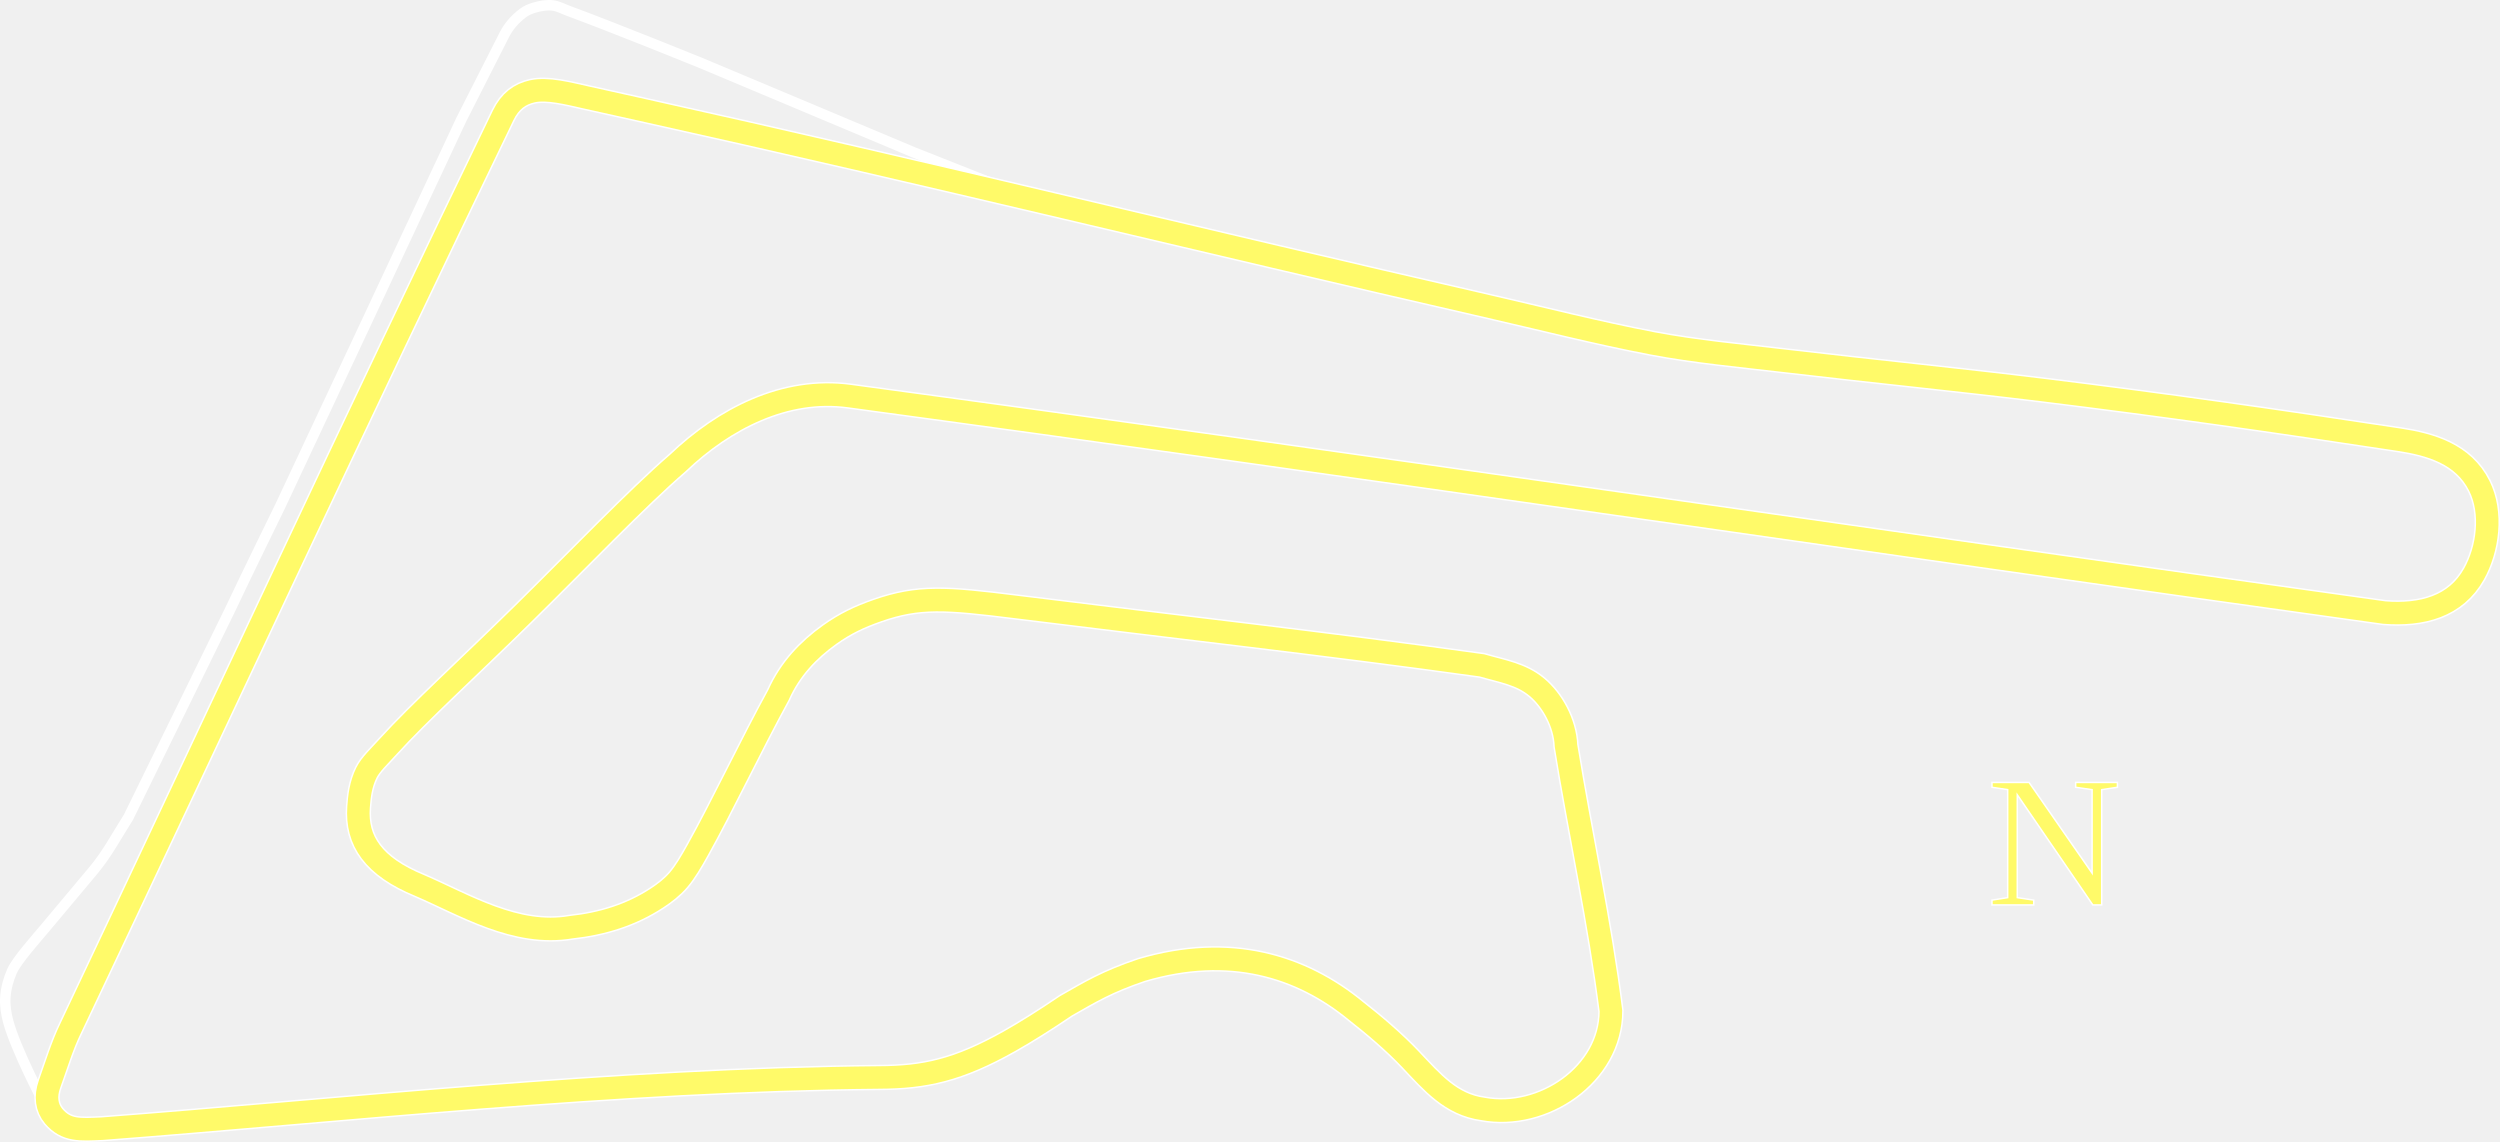
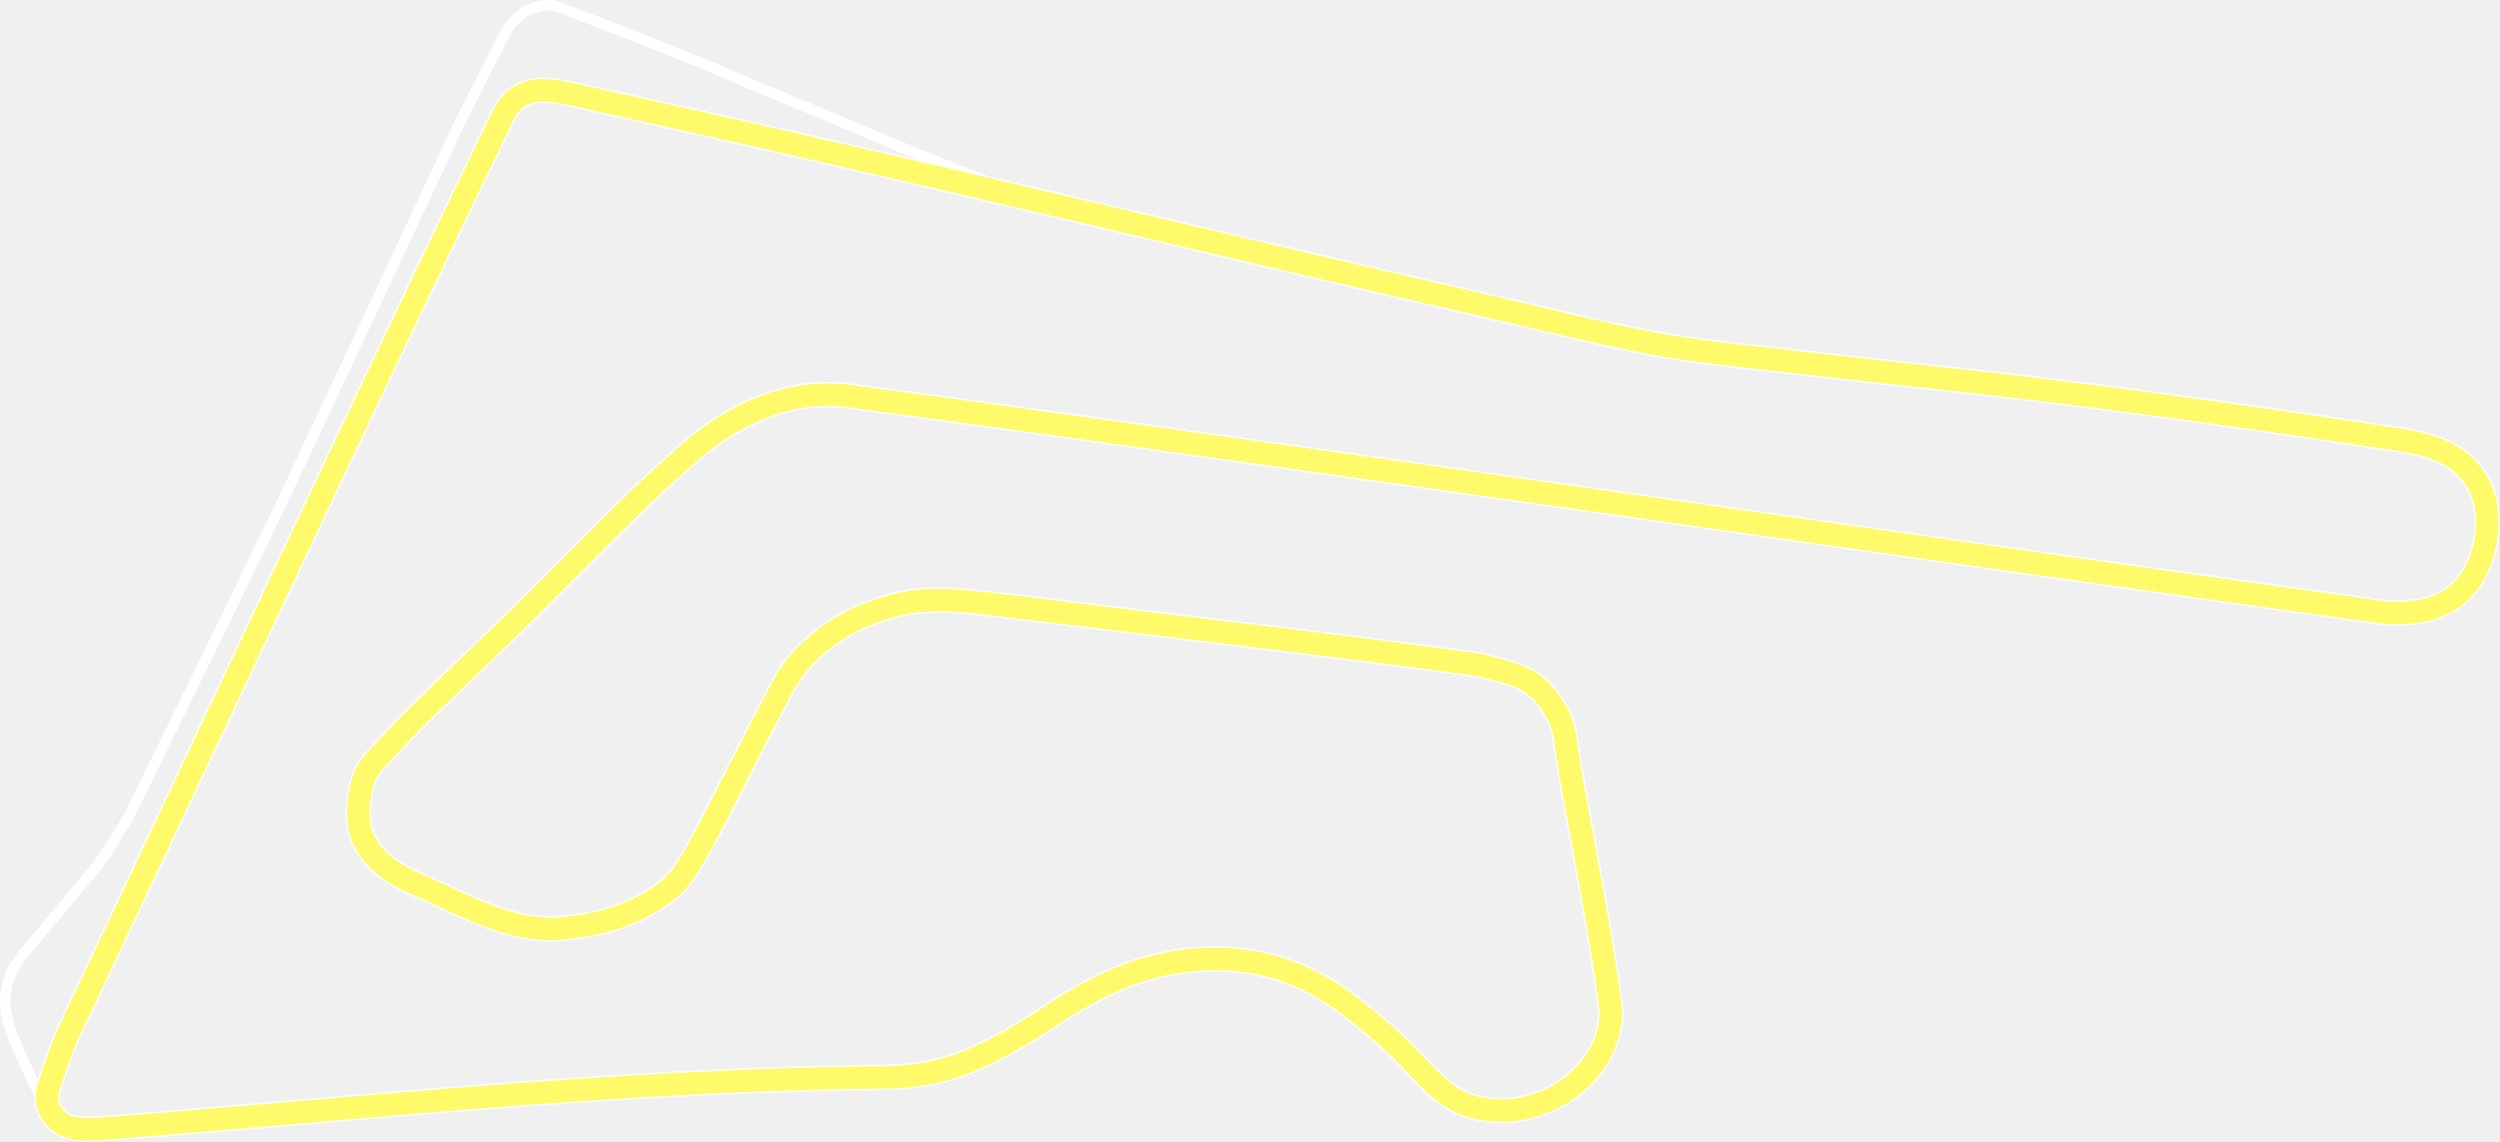
<svg xmlns="http://www.w3.org/2000/svg" width="1672.315" height="763.873" id="svg2383" version="1.0">
  <g id="layer1" transform="translate(-1076.382,-655.6329)" style="display:inline">
    <path id="path4041" d="m 1104.693,1391.44 c 0,0 -17.781,-33.938 -22.767,-52.279 -1.436,-5.282 -2.319,-10.84 -1.968,-16.302 0.391,-6.077 2.024,-12.142 4.497,-17.707 3.165,-7.122 16.304,-21.832 21.309,-27.806 l 33.219,-39.651 c 9.078,-10.836 15.732,-23.494 23.329,-35.415 l 67.738,-138.287 c 10.996,-23.353 33.728,-69.706 33.728,-69.706 l 61.836,-131.822 59.306,-126.763 28.95,-57.057 c 2.856,-5.628 7.331,-10.531 12.367,-14.335 2.308,-1.743 5.088,-2.864 7.87,-3.654 3.812,-1.082 7.864,-1.823 11.805,-1.405 3.742,0.396 7.149,2.357 10.681,3.654 29.576,10.864 87.975,34.572 87.975,34.572 l 142.503,59.868 60.992,24.172" style="fill:none;stroke:#ffffff;stroke-width:7;stroke-linecap:butt;stroke-linejoin:miter;stroke-miterlimit:4;stroke-opacity:1;stroke-dasharray:none" />
    <path id="path4039" d="m 1123.533,1343.708 c 96.459,-203.603 191.179,-408.04 289.376,-610.811 4.69,-9.685 11.186,-14.311 19.574,-16.179 10.031,-2.234 24.02,1.434 35.886,4.093 14.066,3.152 26.062,5.797 37.847,8.411 188.711,41.86 376.505,88.006 564.912,131.167 36.887,8.45 73.574,17.875 110.744,24.953 28.515,5.43 58.713,8.171 89.143,11.758 57.635,6.794 116.771,12.695 171.356,19.394 83.23,10.215 156.065,20.682 238.953,33.284 20.797,3.162 42.839,9.471 53.555,30.869 8.983,17.939 5.781,42.293 -3.6,59 -12.219,21.762 -34.713,27.698 -59.997,25.754 -341.774,-47.54 -684.737,-98.576 -1026.647,-144.81 -43.099,-5.883 -83.859,15.209 -114.779,44.706 -27.736,23.972 -65.949,64.009 -103.264,100.735 -35.432,34.873 -70.165,66.483 -90.283,88.673 -6.186,6.823 -12.098,12.301 -14.824,17.819 -3.877,7.848 -4.752,15.907 -5.261,23.02 -1.62,22.641 10,39.718 40.847,52.401 29.86,12.823 64.315,34.264 101.276,27.928 21.16,-2.286 40.322,-8.261 57.589,-19.587 5.158,-3.383 10.185,-7.226 14.408,-12.189 4.465,-5.248 8.441,-12.089 12.756,-19.806 16.087,-28.766 35.419,-69.713 54.048,-103.797 7.683,-17.216 19.779,-29.938 34.209,-40.295 10.628,-7.564 20.018,-11.939 31.926,-16.113 27.687,-9.704 45.904,-8.282 92.783,-2.425 105.471,13.178 206.511,24.404 311.6,39.057 13.673,3.984 26.101,5.734 36.776,14.619 10.134,8.435 18.855,23.688 19.47,39.172 9.585,59.12 22.612,118.249 30.078,177.364 -0.126,42.708 -45.637,72.978 -85.617,65.568 -21.429,-2.946 -33.847,-17.731 -48.528,-33.229 -10.853,-11.457 -24.385,-22.942 -36.221,-32.193 -36.922,-30.416 -84.755,-44.867 -143.573,-27.507 -23.156,7.831 -34.151,14.527 -50.578,23.903 -14.264,9.641 -26.609,17.415 -37.695,23.664 -34.676,19.546 -57.031,24.168 -87.252,24.305 -175.097,1.492 -365.061,22.523 -519.976,34.274 -14.683,0.614 -23.76,1.527 -32.207,-8.309 -4.804,-5.681 -5.773,-13.242 -2.903,-21.352 4.457,-12.316 8.574,-25.988 14.093,-37.291 z" style="fill:none;stroke:#ffffff;stroke-width:17;stroke-linecap:butt;stroke-linejoin:miter;stroke-miterlimit:4;stroke-opacity:1;stroke-dasharray:none" />
-     <g style="display:inline" id="g3804" transform="matrix(1.955528,0,0,1.955528,-1667.464,-626.0866)" clip-path="none">
-       <text id="text3180" y="964.988" x="2082.67" style="font-size:64px;font-style:normal;font-weight:normal;fill:#fffa69;fill-opacity:1;stroke:#ffffff;stroke-width:0.511px;stroke-linecap:butt;stroke-linejoin:miter;stroke-opacity:1;font-family:Times New Roman" xml:space="preserve">
-         <tspan y="964.988" x="2082.67" id="tspan3182" style="stroke-width:0.511">N</tspan>
-       </text>
-     </g>
    <path style="fill:none;stroke:#fffa69;stroke-width:15;stroke-linecap:butt;stroke-linejoin:miter;stroke-miterlimit:4;stroke-opacity:1;stroke-dasharray:none" d="m 1123.533,1343.708 c 96.459,-203.603 191.179,-408.04 289.376,-610.811 4.69,-9.685 11.186,-14.311 19.574,-16.179 10.031,-2.234 24.02,1.434 35.886,4.093 14.066,3.152 26.062,5.797 37.847,8.411 188.711,41.86 376.505,88.006 564.912,131.167 36.887,8.45 73.574,17.875 110.744,24.953 28.515,5.43 58.713,8.171 89.143,11.758 57.635,6.794 116.771,12.695 171.356,19.394 83.23,10.215 156.065,20.682 238.953,33.284 20.797,3.162 42.839,9.471 53.555,30.869 8.983,17.939 5.781,42.293 -3.6,59 -12.219,21.762 -34.713,27.698 -59.997,25.754 -341.774,-47.54 -684.737,-98.576 -1026.647,-144.81 -43.099,-5.883 -83.859,15.209 -114.779,44.706 -27.736,23.972 -65.949,64.009 -103.264,100.735 -35.432,34.873 -70.165,66.483 -90.283,88.673 -6.186,6.823 -12.098,12.301 -14.824,17.819 -3.877,7.848 -4.752,15.907 -5.261,23.02 -1.62,22.641 10,39.718 40.847,52.401 29.86,12.823 64.315,34.264 101.276,27.928 21.16,-2.286 40.322,-8.261 57.589,-19.587 5.158,-3.383 10.185,-7.226 14.408,-12.189 4.465,-5.248 8.441,-12.089 12.756,-19.806 16.087,-28.766 35.419,-69.713 54.048,-103.797 7.683,-17.216 19.779,-29.938 34.209,-40.295 10.628,-7.564 20.018,-11.939 31.926,-16.113 27.687,-9.704 45.904,-8.282 92.783,-2.425 105.471,13.178 206.511,24.404 311.6,39.057 13.673,3.984 26.101,5.734 36.776,14.619 10.134,8.435 18.855,23.688 19.47,39.172 9.585,59.12 22.612,118.249 30.078,177.364 -0.126,42.708 -45.637,72.978 -85.617,65.568 -21.429,-2.946 -33.847,-17.731 -48.528,-33.229 -10.853,-11.457 -24.385,-22.942 -36.221,-32.193 -36.922,-30.416 -84.755,-44.867 -143.573,-27.507 -23.156,7.831 -34.151,14.527 -50.578,23.903 -14.264,9.641 -26.609,17.415 -37.695,23.664 -34.676,19.546 -57.031,24.168 -87.252,24.305 -175.097,1.492 -365.061,22.523 -519.976,34.274 -14.683,0.614 -23.76,1.527 -32.207,-8.309 -4.804,-5.681 -5.773,-13.242 -2.903,-21.352 4.457,-12.316 8.574,-25.988 14.093,-37.291 z" id="path3397" />
  </g>
</svg>
